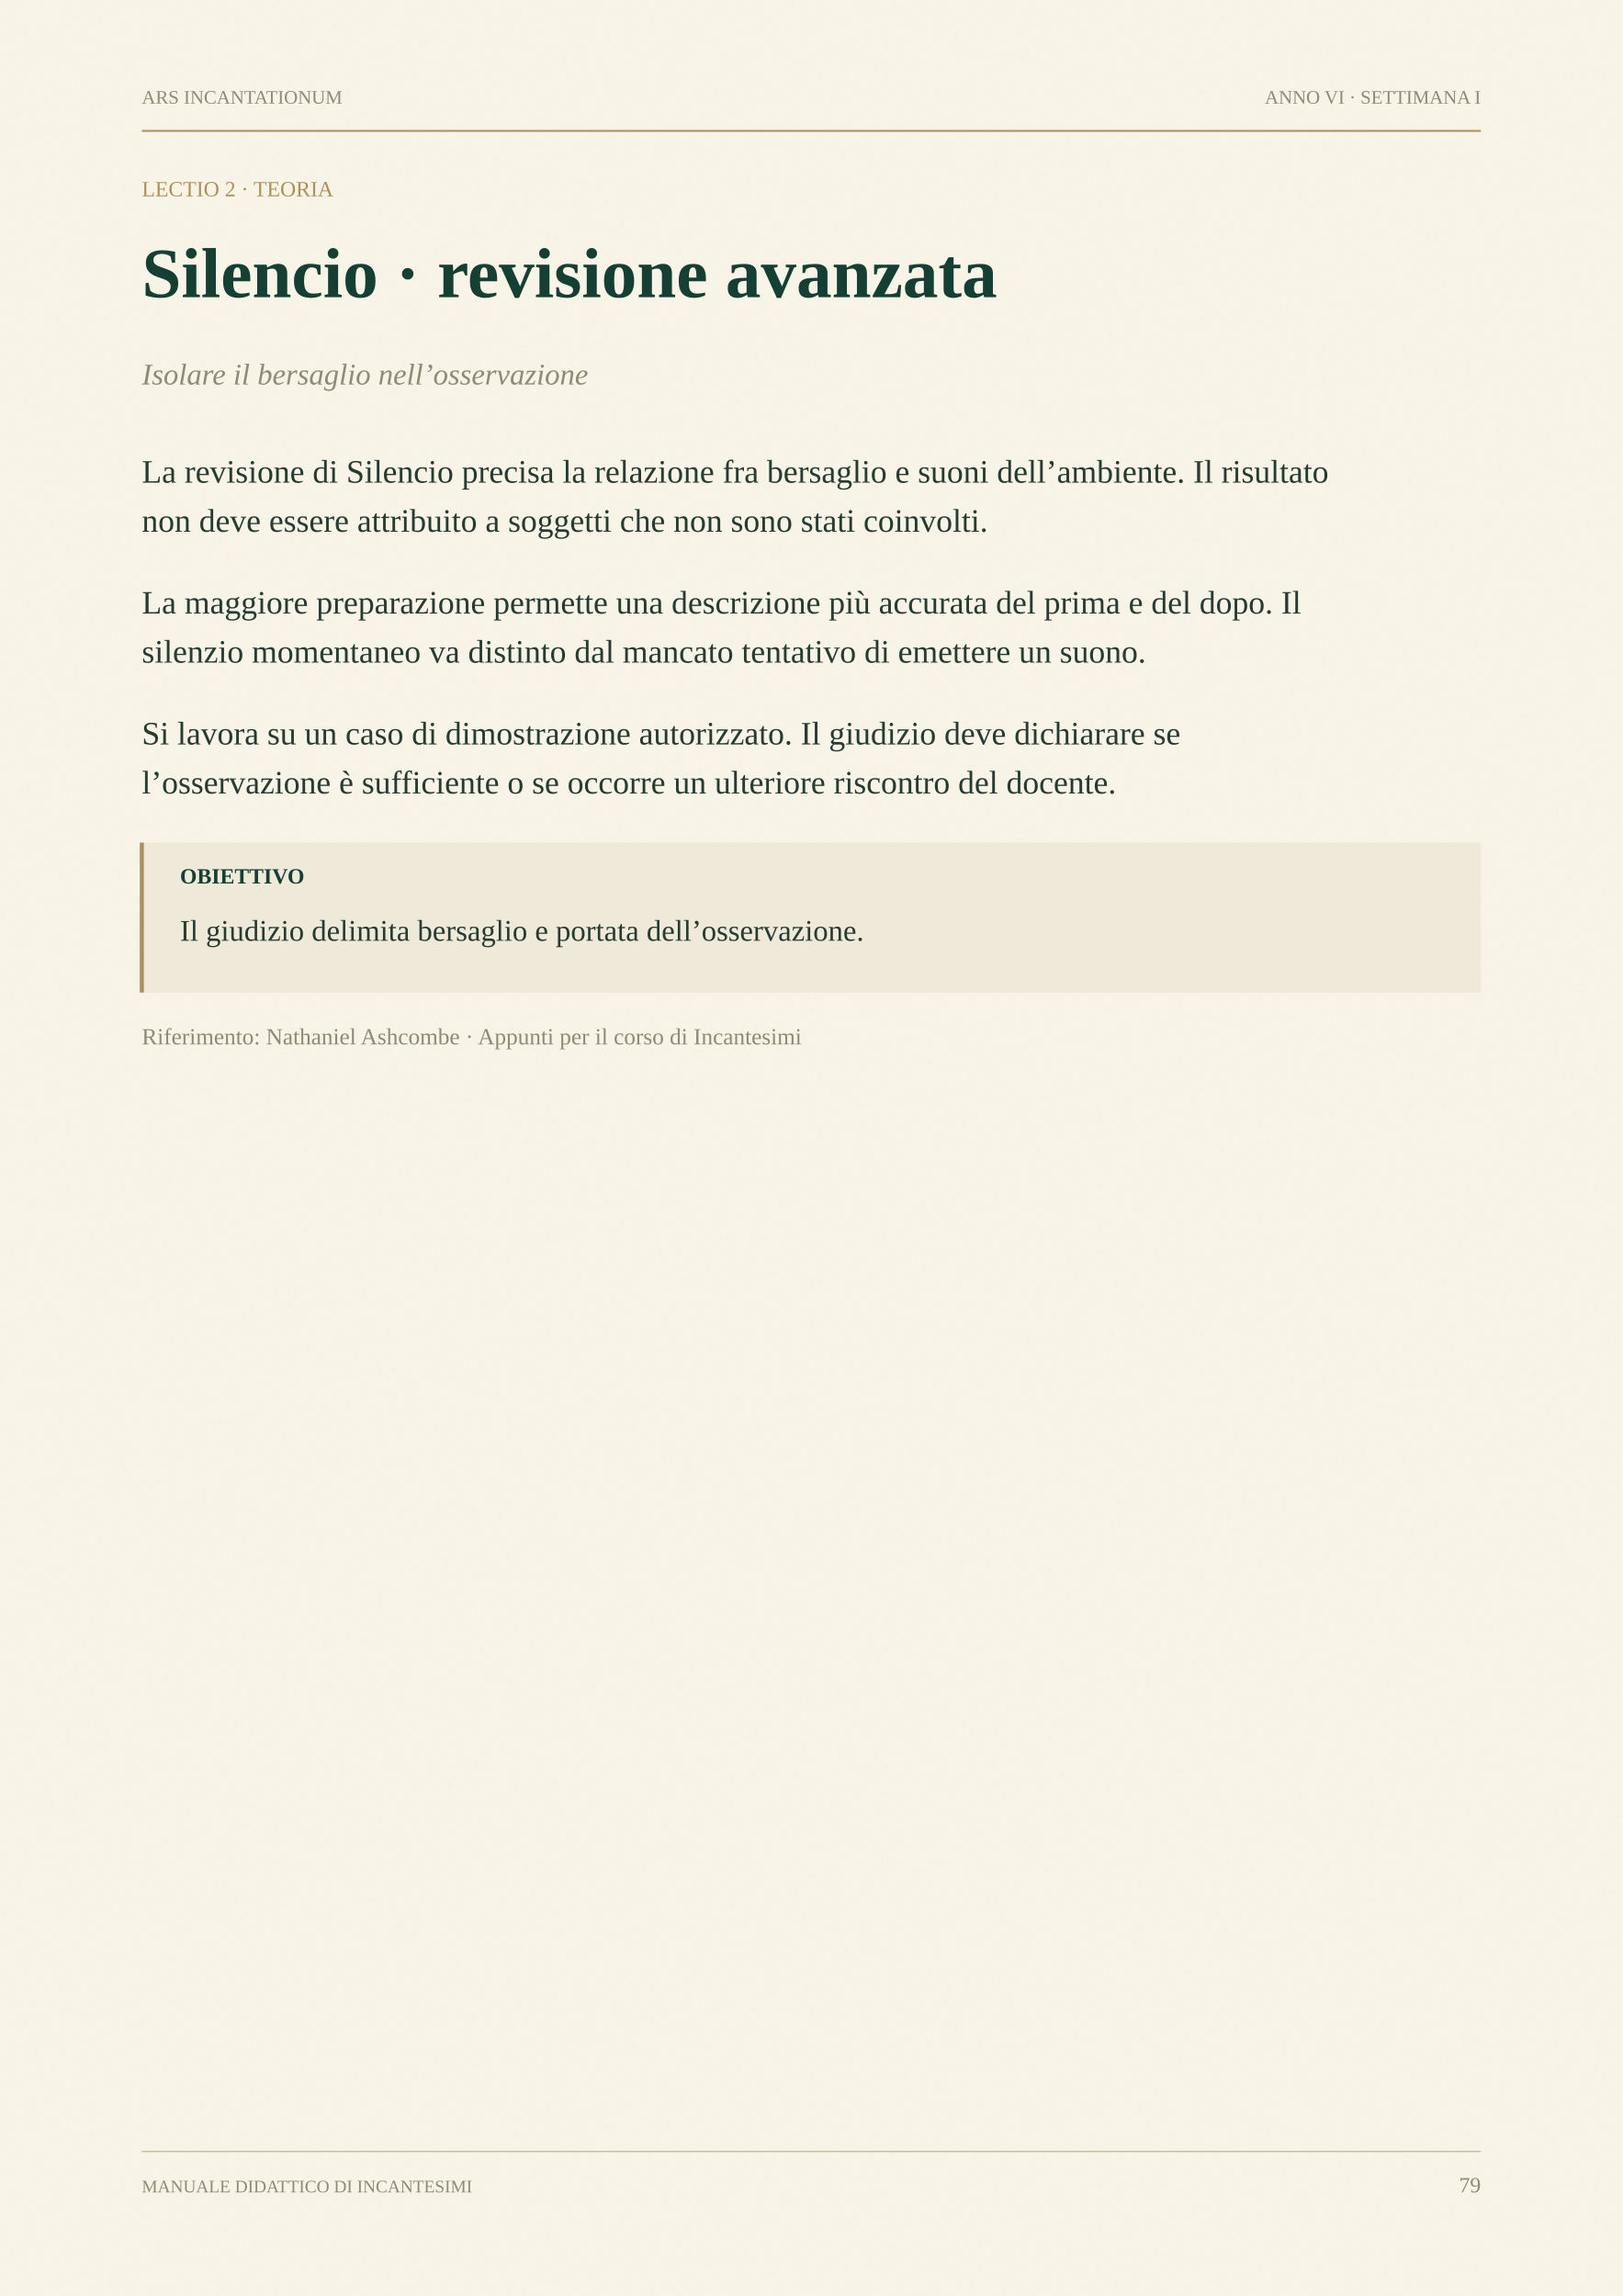
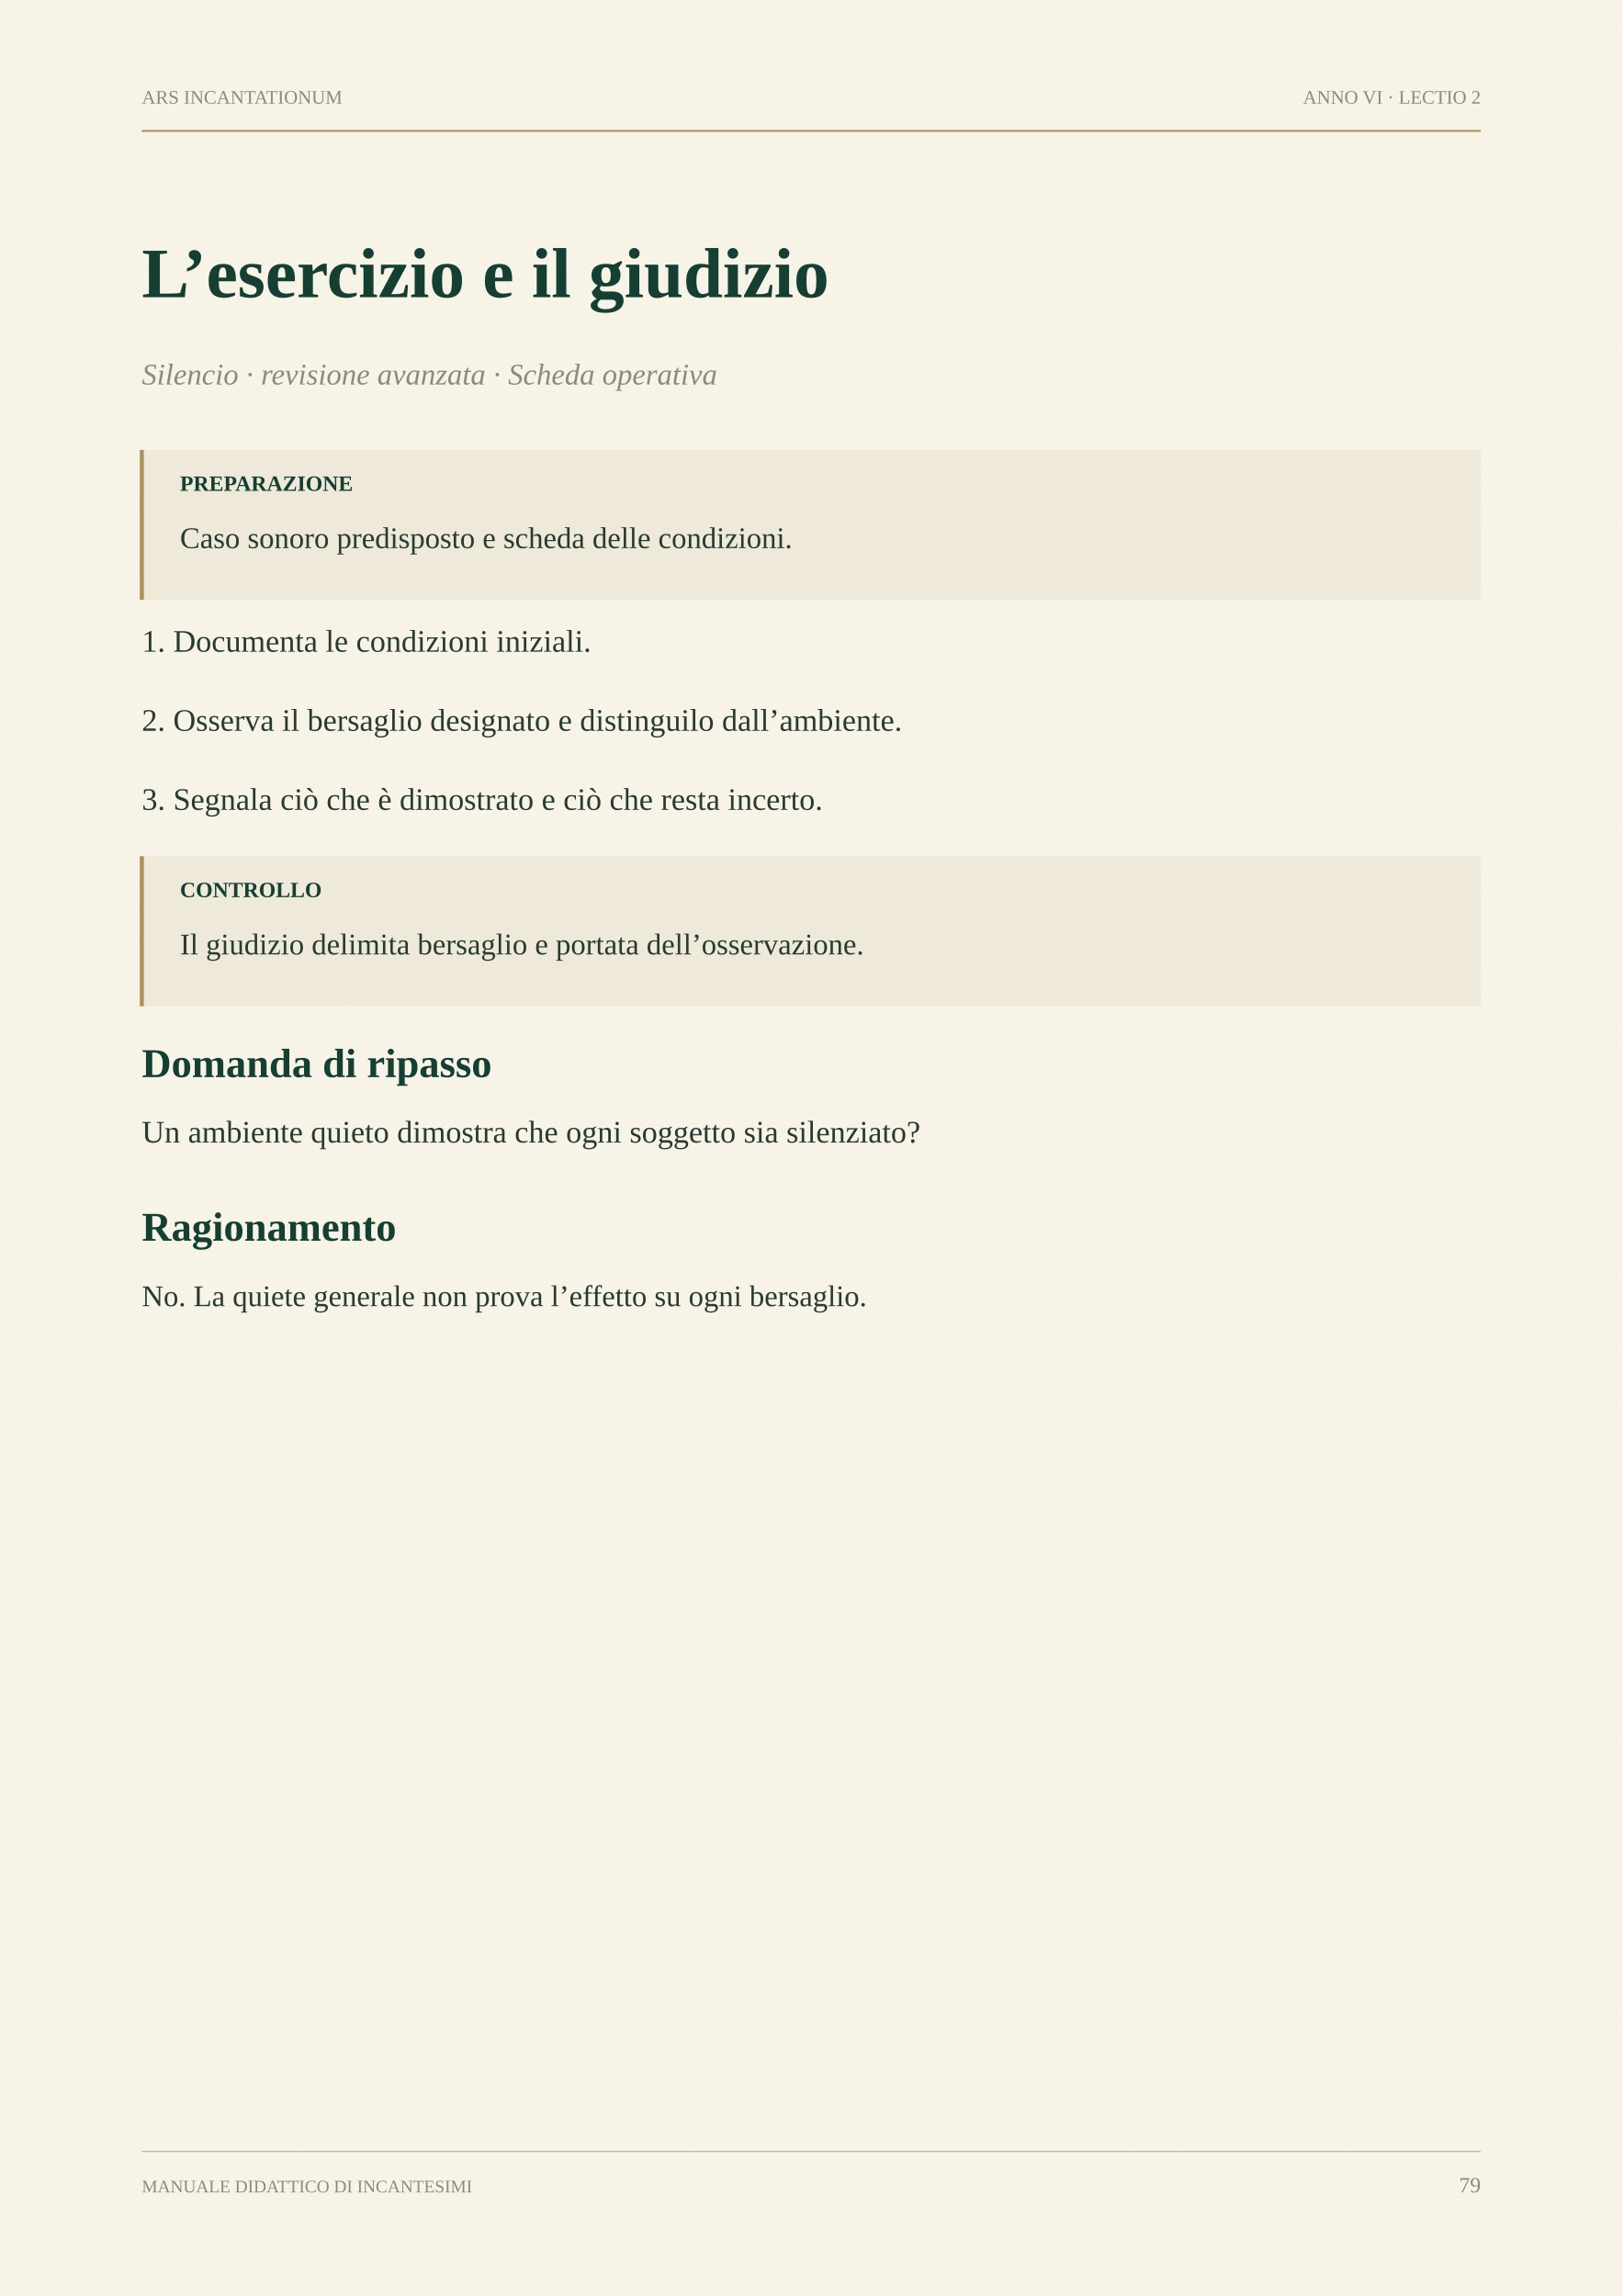
<svg xmlns="http://www.w3.org/2000/svg" width="595" height="842" viewBox="0 0 595 842">
  <defs>
    <filter id="grain">
      <feTurbulence type="fractalNoise" baseFrequency=".7" numOctaves="3" stitchTiles="stitch" />
      <feColorMatrix type="saturate" values="0" />
    </filter>
    <pattern id="paper" width="595" height="842" patternUnits="userSpaceOnUse">
      <rect width="595" height="842" filter="url(#grain)" opacity=".17" />
    </pattern>
    <linearGradient id="leather">
      <stop stop-color="#06271b" />
      <stop offset=".12" stop-color="#17583a" />
      <stop offset=".6" stop-color="#0c402a" />
      <stop offset="1" stop-color="#042015" />
    </linearGradient>
  </defs>
  <rect width="595" height="842" fill="#f8f4e8" />
  <rect width="595" height="842" fill="url(#paper)" opacity=".17" />
  <text x="52" y="38" font-family="Georgia, Times New Roman, serif" font-size="7" fill="#8e8a76">ARS INCANTATIONUM</text>
-   <text x="543" y="38" font-family="Georgia, Times New Roman, serif" font-size="7" fill="#8e8a76" text-anchor="end">ANNO VI · SETTIMANA I</text>
-   <text x="52" y="72" font-family="Georgia, Times New Roman, serif" font-size="8" fill="#ac9258">LECTIO 2 · TEORIA</text>
+   <text x="543" y="38" font-family="Georgia, Times New Roman, serif" font-size="7" fill="#8e8a76" text-anchor="end">ANNO VI · LECTIO 2</text>
  <path d="M52 48H543" stroke="#ac9258" stroke-width=".7" />
-   <text x="52" y="109" font-family="Georgia, Times New Roman, serif" font-size="26" fill="#153f33" font-weight="bold">Silencio · revisione avanzata</text>
-   <text x="52" y="141" font-family="Georgia, Times New Roman, serif" font-size="11" fill="#8e8a76" font-style="italic">Isolare il bersaglio nell’osservazione</text>
-   <text x="52" y="177" font-family="Georgia, Times New Roman, serif" font-size="12" fill="#283b32">La revisione di Silencio precisa la relazione fra bersaglio e suoni dell’ambiente. Il risultato</text>
-   <text x="52" y="195" font-family="Georgia, Times New Roman, serif" font-size="12" fill="#283b32">non deve essere attribuito a soggetti che non sono stati coinvolti.</text>
-   <text x="52" y="225" font-family="Georgia, Times New Roman, serif" font-size="12" fill="#283b32">La maggiore preparazione permette una descrizione più accurata del prima e del dopo. Il</text>
-   <text x="52" y="243" font-family="Georgia, Times New Roman, serif" font-size="12" fill="#283b32">silenzio momentaneo va distinto dal mancato tentativo di emettere un suono.</text>
-   <text x="52" y="273" font-family="Georgia, Times New Roman, serif" font-size="12" fill="#283b32">Si lavora su un caso di dimostrazione autorizzato. Il giudizio deve dichiarare se</text>
-   <text x="52" y="291" font-family="Georgia, Times New Roman, serif" font-size="12" fill="#283b32">l’osservazione è sufficiente o se occorre un ulteriore riscontro del docente.</text>
-   <rect x="52" y="309" width="491" height="55" fill="#eee9d8" />
-   <path d="M52 309v55" stroke="#ac9258" stroke-width="1.5" />
-   <text x="66" y="324" font-family="Georgia, Times New Roman, serif" font-size="8" fill="#153f33" font-weight="bold">OBIETTIVO</text>
-   <text x="66" y="345" font-family="Georgia, Times New Roman, serif" font-size="11" fill="#283b32">Il giudizio delimita bersaglio e portata dell’osservazione.</text>
-   <text x="52" y="383" font-family="Georgia, Times New Roman, serif" font-size="8.5" fill="#8e8a76">Riferimento: Nathaniel Ashcombe · Appunti per il corso di Incantesimi</text>
+   <text x="52" y="109" font-family="Georgia, Times New Roman, serif" font-size="26" fill="#153f33" font-weight="bold">L’esercizio e il giudizio</text>
+   <text x="52" y="141" font-family="Georgia, Times New Roman, serif" font-size="11" fill="#8e8a76" font-style="italic">Silencio · revisione avanzata · Scheda operativa</text>
+   <rect x="52" y="165" width="491" height="55" fill="#eee9d8" />
+   <path d="M52 165v55" stroke="#ac9258" stroke-width="1.5" />
+   <text x="66" y="180" font-family="Georgia, Times New Roman, serif" font-size="8" fill="#153f33" font-weight="bold">PREPARAZIONE</text>
+   <text x="66" y="201" font-family="Georgia, Times New Roman, serif" font-size="11" fill="#283b32">Caso sonoro predisposto e scheda delle condizioni.</text>
+   <text x="52" y="239" font-family="Georgia, Times New Roman, serif" font-size="11.5" fill="#283b32">1. Documenta le condizioni iniziali.</text>
+   <text x="52" y="268" font-family="Georgia, Times New Roman, serif" font-size="11.5" fill="#283b32">2. Osserva il bersaglio designato e distinguilo dall’ambiente.</text>
+   <text x="52" y="297" font-family="Georgia, Times New Roman, serif" font-size="11.5" fill="#283b32">3. Segnala ciò che è dimostrato e ciò che resta incerto.</text>
+   <rect x="52" y="314" width="491" height="55" fill="#eee9d8" />
+   <path d="M52 314v55" stroke="#ac9258" stroke-width="1.5" />
+   <text x="66" y="329" font-family="Georgia, Times New Roman, serif" font-size="8" fill="#153f33" font-weight="bold">CONTROLLO</text>
+   <text x="66" y="350" font-family="Georgia, Times New Roman, serif" font-size="11" fill="#283b32">Il giudizio delimita bersaglio e portata dell’osservazione.</text>
+   <text x="52" y="395" font-family="Georgia, Times New Roman, serif" font-size="15" fill="#153f33" font-weight="bold">Domanda di ripasso</text>
+   <text x="52" y="419" font-family="Georgia, Times New Roman, serif" font-size="11.5" fill="#283b32">Un ambiente quieto dimostra che ogni soggetto sia silenziato?</text>
+   <text x="52" y="455" font-family="Georgia, Times New Roman, serif" font-size="15" fill="#153f33" font-weight="bold">Ragionamento</text>
+   <text x="52" y="479" font-family="Georgia, Times New Roman, serif" font-size="11" fill="#283b32">No. La quiete generale non prova l’effetto su ogni bersaglio.</text>
  <path d="M52 789H543" stroke="#c3b89b" stroke-width=".45" />
  <text x="52" y="804" font-family="Georgia, Times New Roman, serif" font-size="6.5" fill="#8e8a76">MANUALE DIDATTICO DI INCANTESIMI</text>
  <text x="543" y="804" font-family="Georgia, Times New Roman, serif" font-size="8" fill="#8e8a76" text-anchor="end">79</text>
</svg>
